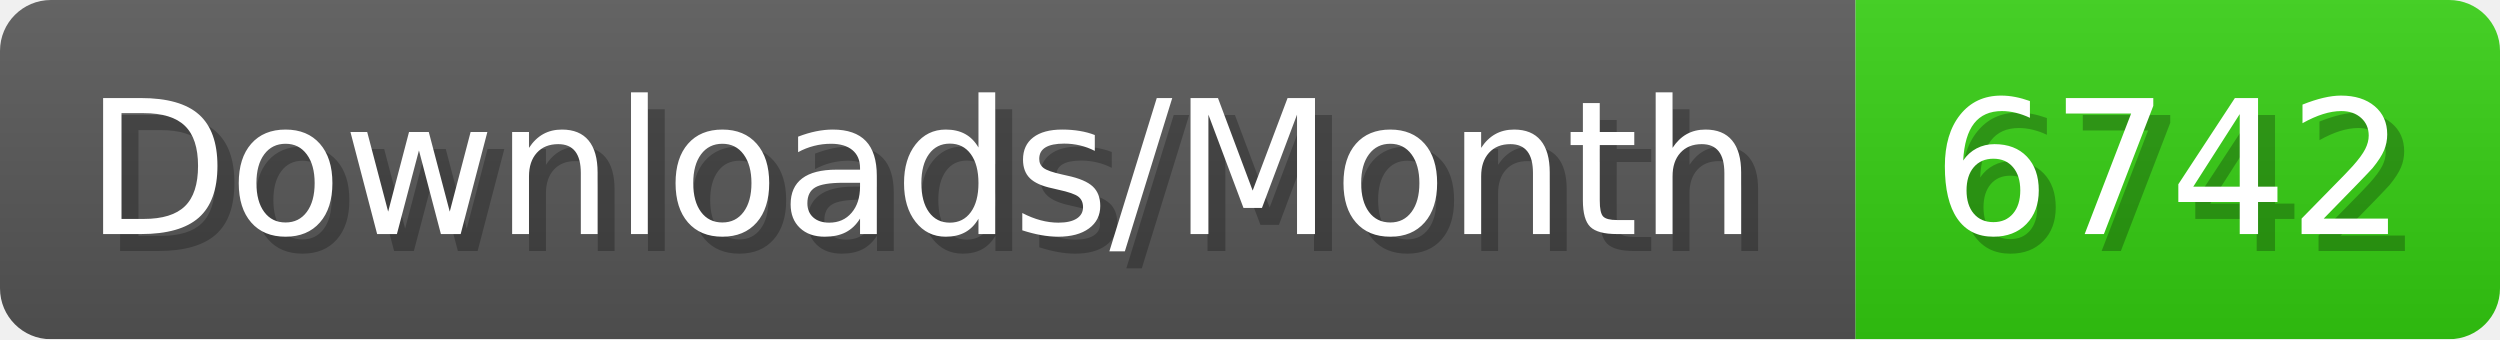
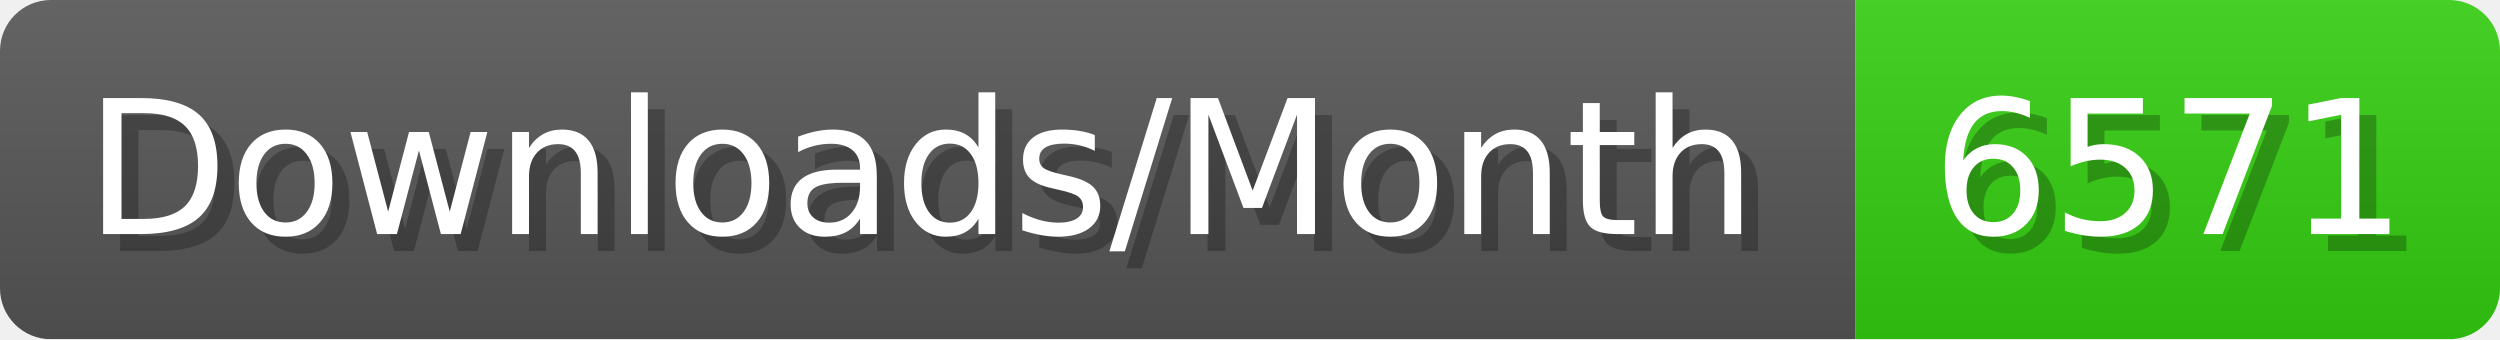
- <svg xmlns="http://www.w3.org/2000/svg" width="147.4" height="20" viewBox="0 0 1474 200" role="img" aria-label="Downloads/Month: 6742">
+ <svg xmlns="http://www.w3.org/2000/svg" width="147.4" height="20" viewBox="0 0 1474 200" role="img" aria-label="Downloads/Month: 6571">
  <linearGradient id="YlXUI" x2="0" y2="100%">
    <stop offset="0" stop-opacity=".1" stop-color="#EEE" />
    <stop offset="1" stop-opacity=".1" />
  </linearGradient>
  <mask id="JHhop">
    <rect width="1474" height="200" rx="30" fill="#FFF" />
  </mask>
  <g mask="url(#JHhop)">
    <rect width="1094" height="200" fill="#555" />
    <rect width="380" height="200" fill="#3C1" x="1094" />
    <rect width="1474" height="200" fill="url(#YlXUI)" />
  </g>
  <g aria-hidden="true" fill="#fff" text-anchor="start" font-family="Verdana,DejaVu Sans,sans-serif" font-size="110">
    <text x="60" y="148" textLength="994" fill="#000" opacity="0.25">Downloads/Month</text>
    <text x="50" y="138" textLength="994">Downloads/Month</text>
-     <text x="1149" y="148" textLength="280" fill="#000" opacity="0.25">6742</text>
-     <text x="1139" y="138" textLength="280">6742</text>
+     <text x="1149" y="148" textLength="280" fill="#000" opacity="0.25">6571</text>
+     <text x="1139" y="138" textLength="280">6571</text>
  </g>
</svg>
